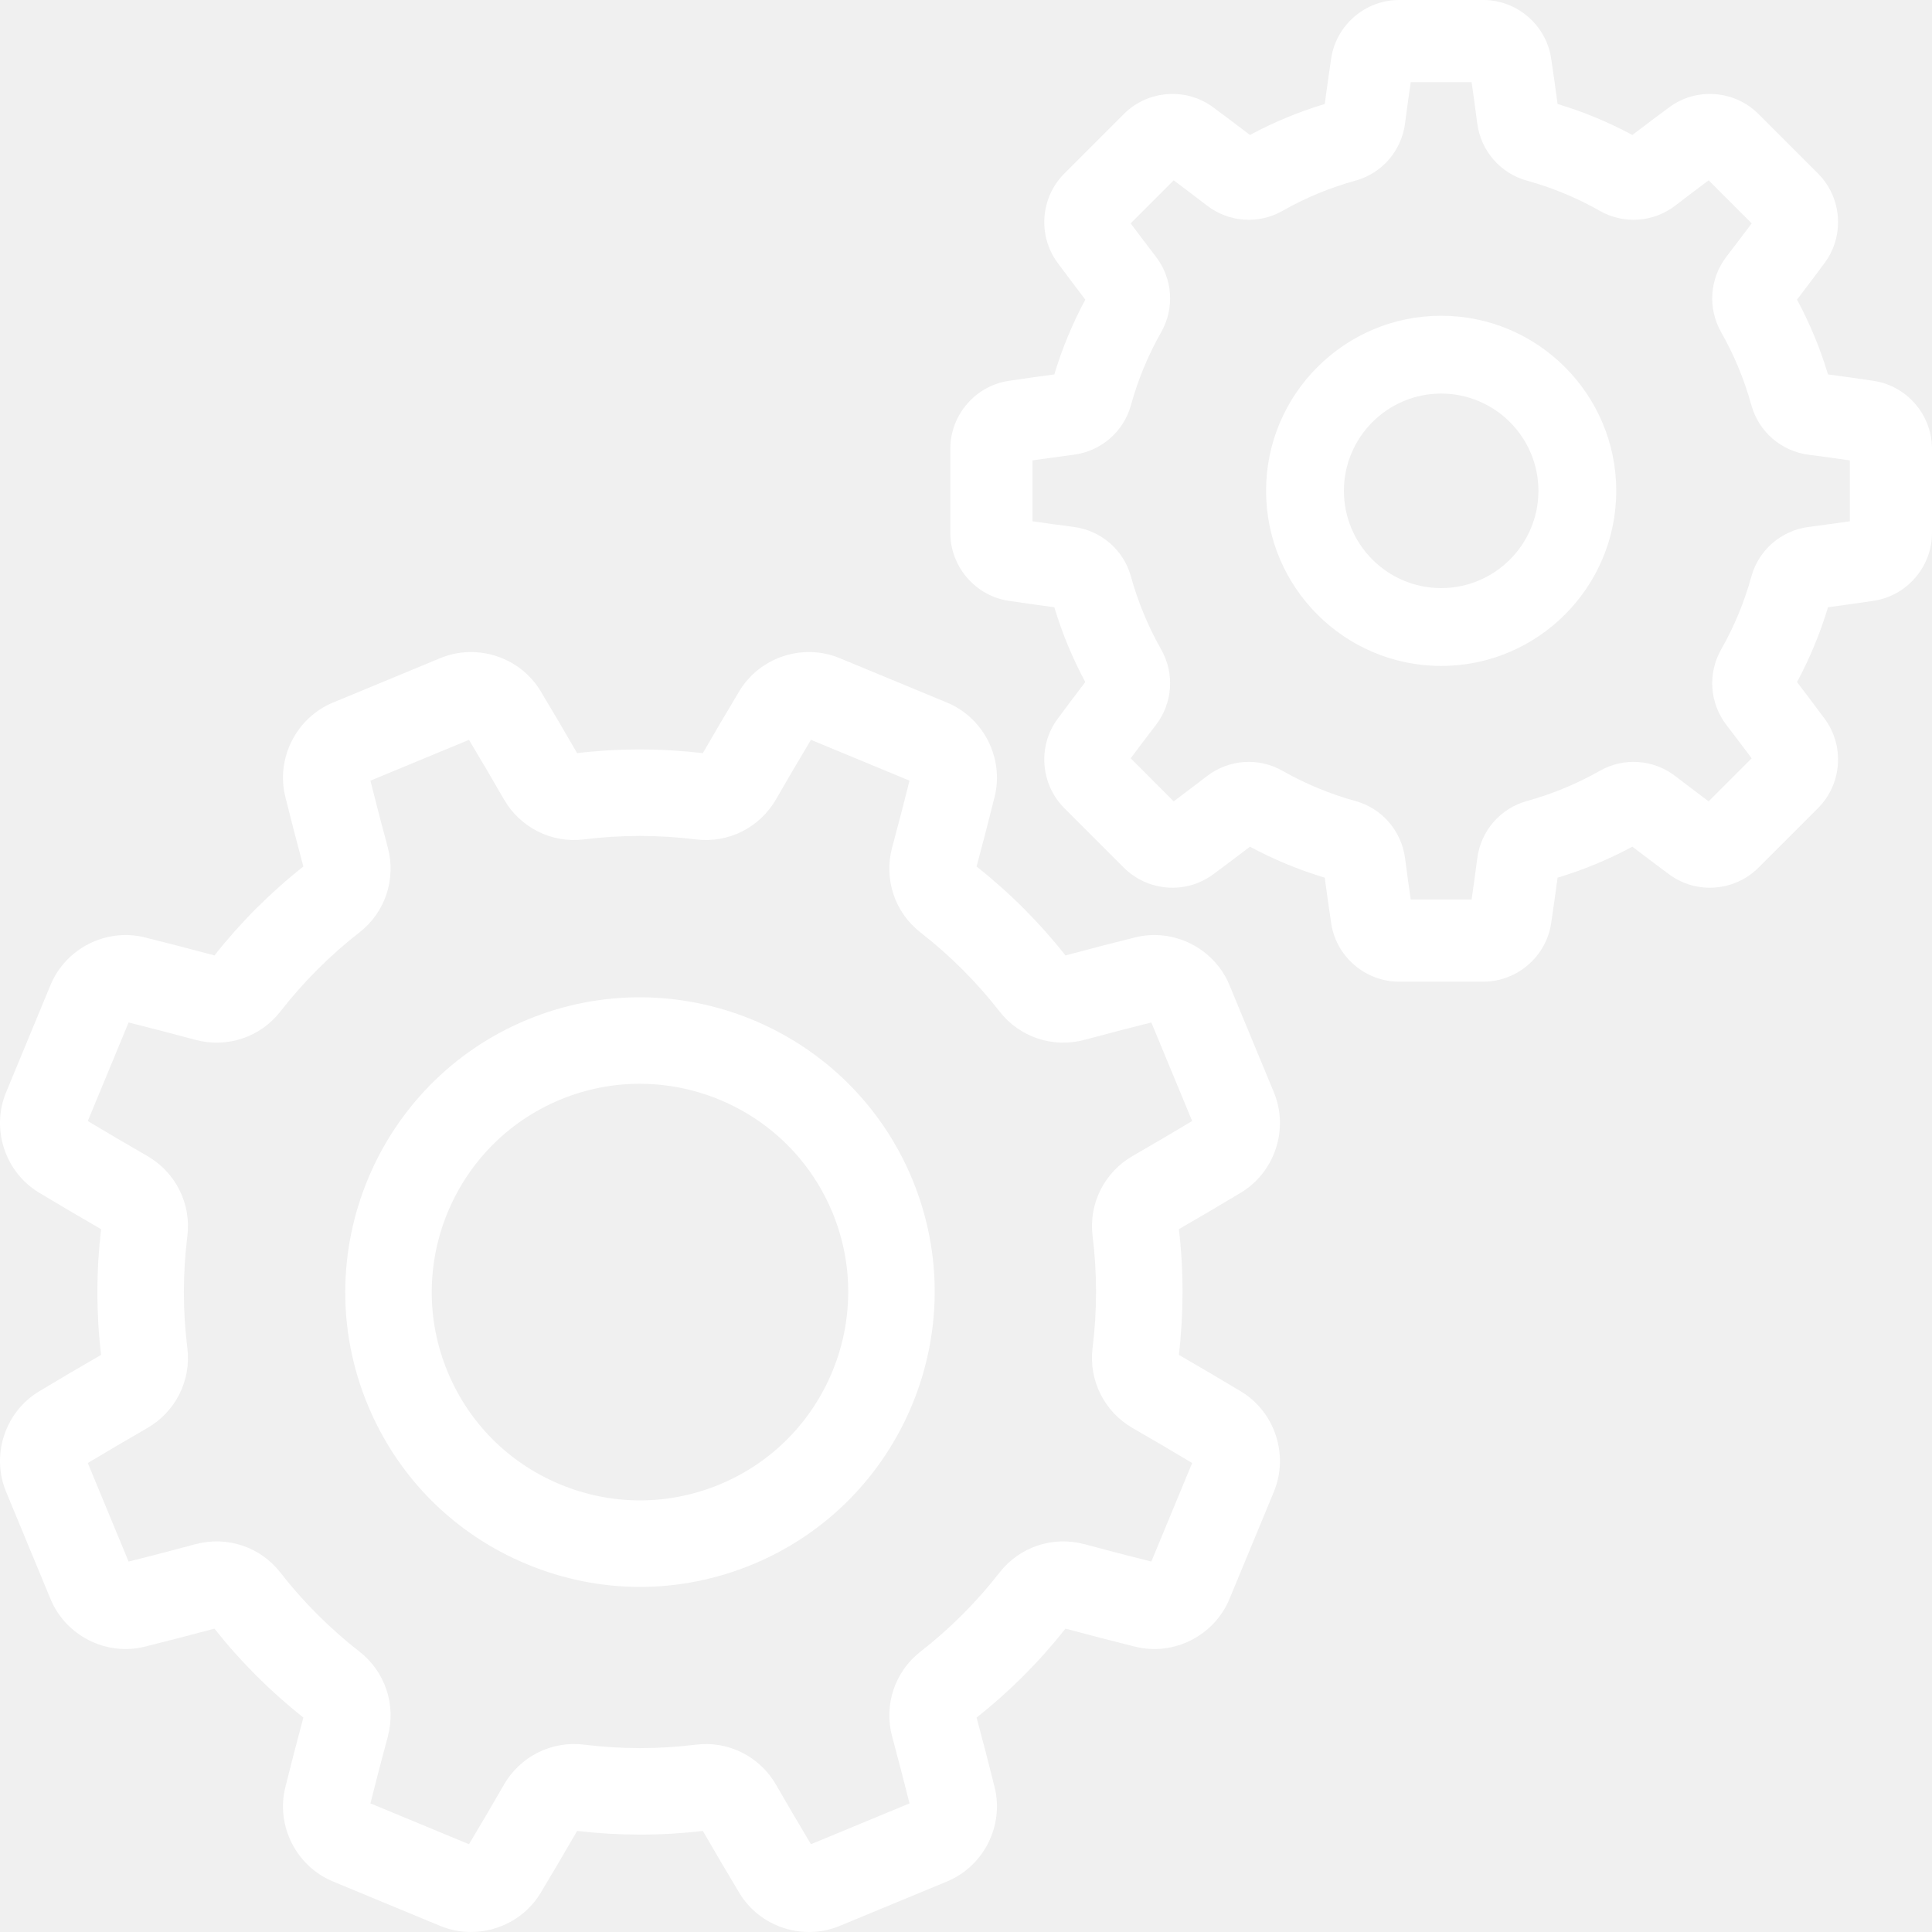
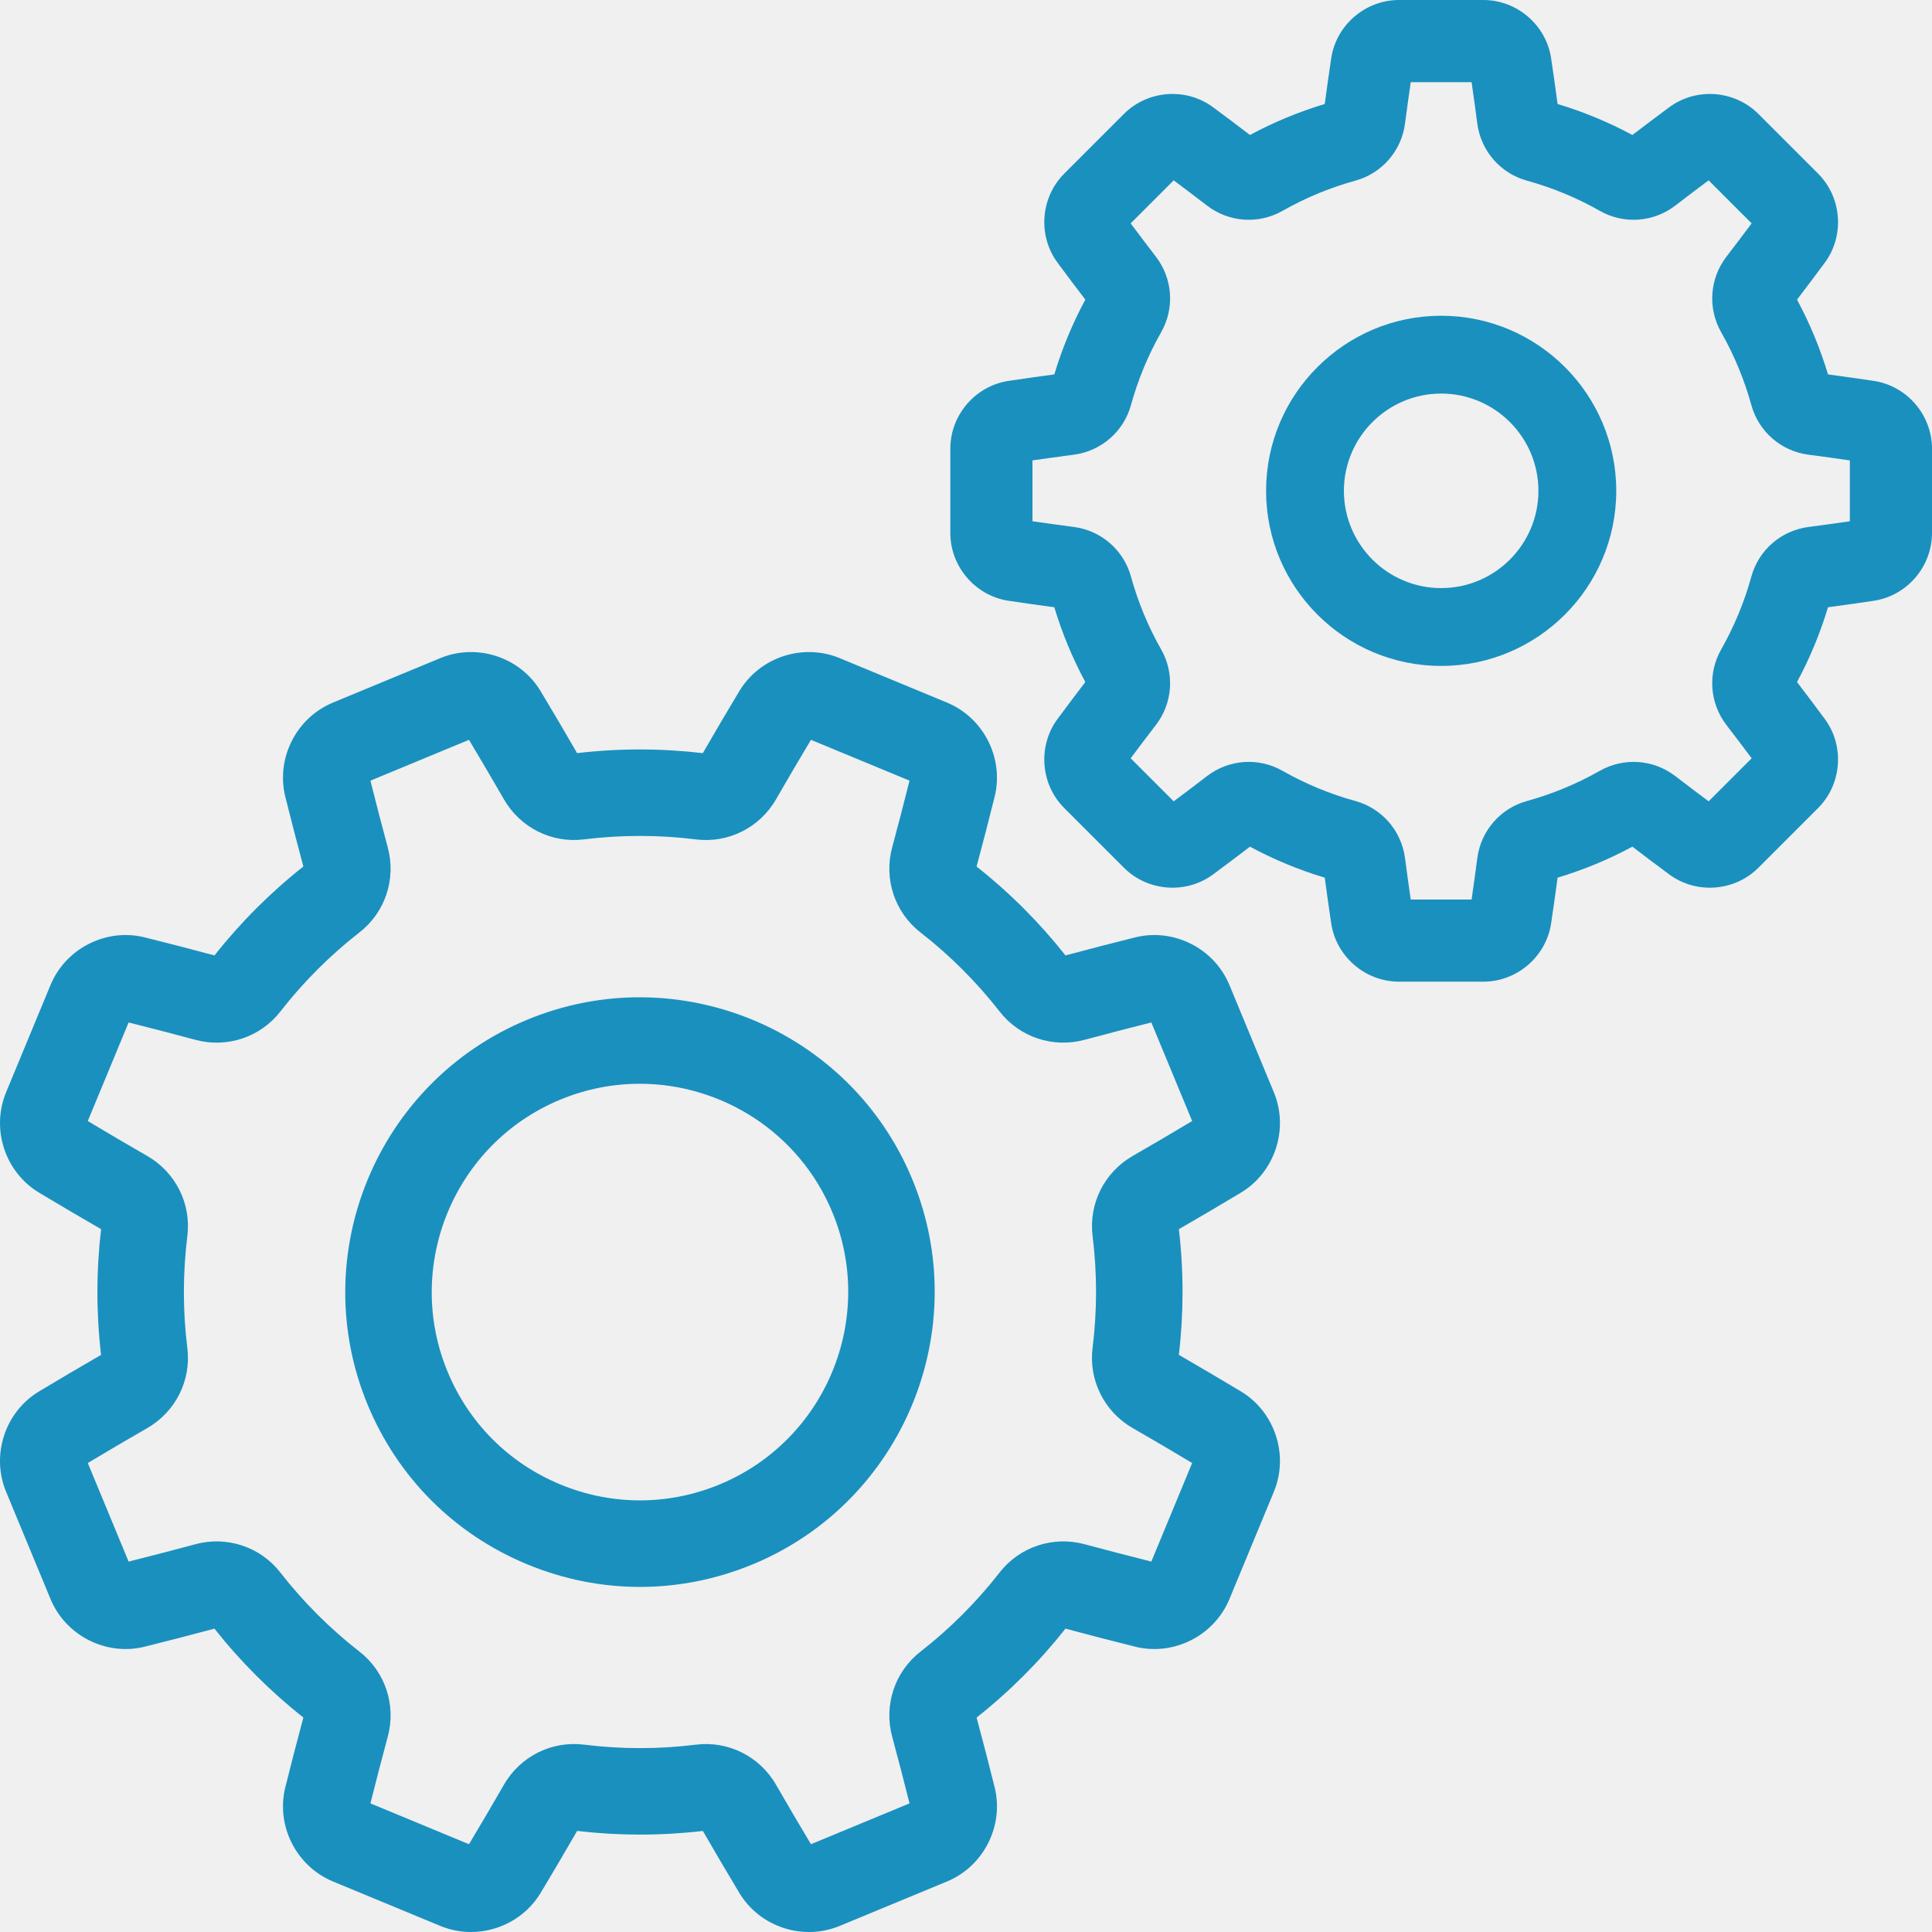
<svg xmlns="http://www.w3.org/2000/svg" version="1.1" id="Layer_1" x="0px" y="0px" viewBox="0 0 512 512" style="enable-background:new 0 0 512 512;" xml:space="preserve" width="512px" height="512px">
  <g>
    <g>
-       <path d="M328.844,368.733c-5.383-3.235-10.908-6.487-16.433-9.675c1.299-11.07,1.302-22.268,0.006-33.316    c5.546-3.2,11.068-6.45,16.425-9.671c9.02-5.42,12.78-16.856,8.744-26.603c0,0,0,0-0.001-0.001l-11.771-28.418    c-4.037-9.744-14.777-15.175-24.993-12.63c-6.071,1.511-12.274,3.118-18.455,4.776c-6.901-8.732-14.82-16.649-23.563-23.554    c1.658-6.182,3.266-12.388,4.778-18.461c2.545-10.211-2.885-20.955-12.629-24.992l-28.418-11.771    c-9.744-4.038-21.183-0.281-26.605,8.741c-3.229,5.374-6.482,10.899-9.674,16.433c-11.067-1.299-22.263-1.302-33.316-0.007    c-3.202-5.551-6.453-11.074-9.67-16.426c-5.424-9.02-16.86-12.778-26.605-8.741l-28.418,11.771    c-9.742,4.036-15.174,14.781-12.629,24.992c1.515,6.085,3.121,12.289,4.776,18.455c-8.731,6.899-16.649,14.82-23.553,23.563    c-6.196-1.663-12.402-3.269-18.463-4.779c-10.214-2.547-20.956,2.888-24.993,12.631L1.615,289.467    c-4.035,9.745-0.276,21.182,8.742,26.602c5.375,3.23,10.9,6.482,16.433,9.675c-1.298,11.066-1.301,22.262-0.006,33.316    c-5.538,3.195-11.06,6.446-16.429,9.672c-9.018,5.421-12.777,16.857-8.741,26.603l11.772,28.418    c4.036,9.743,14.775,15.176,24.993,12.63c6.064-1.51,12.268-3.116,18.453-4.776c6.901,8.731,14.82,16.647,23.563,23.553    c-1.66,6.189-3.267,12.395-4.778,18.461c-2.545,10.211,2.885,20.956,12.629,24.992l28.419,11.772    c2.64,1.093,5.403,1.615,8.137,1.615c7.362,0,14.514-3.779,18.471-10.355c3.205-5.333,6.456-10.856,9.674-16.432    c11.065,1.297,22.264,1.299,33.316,0.006c3.179,5.512,6.43,11.034,9.67,16.427c5.422,9.02,16.858,12.777,26.605,8.741    l28.418-11.771c9.742-4.036,15.174-14.781,12.629-24.992c-1.503-6.033-3.109-12.237-4.776-18.455    c8.729-6.899,16.648-14.819,23.554-23.562c6.178,1.657,12.384,3.263,18.46,4.777c10.211,2.547,20.956-2.884,24.993-12.63    l11.771-28.419C341.621,385.59,337.862,374.153,328.844,368.733z M305.116,413.834c-5.837-1.462-11.787-3.008-17.703-4.602    c-8.376-2.253-17.215,0.692-22.519,7.507c-6.096,7.83-13.151,14.886-20.968,20.973c-6.807,5.302-9.748,14.138-7.493,22.509    c1.603,5.954,3.148,11.9,4.601,17.696l-26.122,10.819c-3.107-5.184-6.218-10.481-9.259-15.765    c-4.327-7.514-12.655-11.678-21.216-10.618c-9.831,1.221-19.81,1.22-29.654-0.005c-8.585-1.066-16.906,3.098-21.232,10.614    c-3.078,5.344-6.19,10.644-9.263,15.773l-26.122-10.82c1.461-5.827,3.007-11.776,4.603-17.701    c2.255-8.375-0.692-17.215-7.507-22.52c-7.83-6.095-14.885-13.149-20.973-20.965c-5.3-6.809-14.136-9.749-22.51-7.495    c-5.923,1.595-11.87,3.141-17.695,4.601l-10.82-26.121c5.16-3.094,10.459-6.205,15.765-9.26    c7.515-4.327,11.683-12.653,10.619-21.215c-1.223-9.832-1.22-19.81,0.003-29.655c1.068-8.57-3.097-16.905-10.616-21.233    c-5.304-3.054-10.604-6.166-15.772-9.265l10.82-26.121c5.82,1.459,11.768,3.005,17.702,4.602    c8.372,2.256,17.212-0.692,22.52-7.507c6.095-7.83,13.15-14.886,20.965-20.972c6.808-5.301,9.749-14.138,7.494-22.512    c-1.59-5.904-3.136-11.85-4.601-17.694l26.122-10.819c3.084,5.146,6.196,10.444,9.259,15.765    c4.328,7.515,12.663,11.689,21.216,10.618c9.827-1.223,19.804-1.223,29.657,0.005c8.575,1.068,16.905-3.102,21.231-10.617    c3.053-5.304,6.166-10.604,9.262-15.771l26.122,10.819c-1.462,5.833-3.008,11.782-4.603,17.703    c-2.255,8.374,0.692,17.214,7.507,22.519c7.829,6.095,14.885,13.149,20.973,20.965c5.3,6.807,14.133,9.748,22.511,7.494    c5.919-1.594,11.865-3.14,17.694-4.601l10.819,26.121c-5.153,3.089-10.451,6.2-15.765,9.26    c-7.515,4.327-11.684,12.654-10.619,21.216c1.223,9.827,1.221,19.806-0.005,29.657c-1.066,8.571,3.101,16.904,10.617,21.231    c5.296,3.049,10.596,6.161,15.772,9.263L305.116,413.834z" fill="#FFFFFF" />
+       <path d="M328.844,368.733c-5.383-3.235-10.908-6.487-16.433-9.675c1.299-11.07,1.302-22.268,0.006-33.316    c5.546-3.2,11.068-6.45,16.425-9.671c9.02-5.42,12.78-16.856,8.744-26.603c0,0,0,0-0.001-0.001l-11.771-28.418    c-4.037-9.744-14.777-15.175-24.993-12.63c-6.071,1.511-12.274,3.118-18.455,4.776c-6.901-8.732-14.82-16.649-23.563-23.554    c1.658-6.182,3.266-12.388,4.778-18.461c2.545-10.211-2.885-20.955-12.629-24.992l-28.418-11.771    c-9.744-4.038-21.183-0.281-26.605,8.741c-3.229,5.374-6.482,10.899-9.674,16.433c-11.067-1.299-22.263-1.302-33.316-0.007    c-3.202-5.551-6.453-11.074-9.67-16.426c-5.424-9.02-16.86-12.778-26.605-8.741l-28.418,11.771    c-9.742,4.036-15.174,14.781-12.629,24.992c1.515,6.085,3.121,12.289,4.776,18.455c-8.731,6.899-16.649,14.82-23.553,23.563    c-6.196-1.663-12.402-3.269-18.463-4.779c-10.214-2.547-20.956,2.888-24.993,12.631L1.615,289.467    c-4.035,9.745-0.276,21.182,8.742,26.602c5.375,3.23,10.9,6.482,16.433,9.675c-1.298,11.066-1.301,22.262-0.006,33.316    c-5.538,3.195-11.06,6.446-16.429,9.672c-9.018,5.421-12.777,16.857-8.741,26.603l11.772,28.418    c4.036,9.743,14.775,15.176,24.993,12.63c6.064-1.51,12.268-3.116,18.453-4.776c6.901,8.731,14.82,16.647,23.563,23.553    c-1.66,6.189-3.267,12.395-4.778,18.461c-2.545,10.211,2.885,20.956,12.629,24.992l28.419,11.772    c2.64,1.093,5.403,1.615,8.137,1.615c7.362,0,14.514-3.779,18.471-10.355c3.205-5.333,6.456-10.856,9.674-16.432    c11.065,1.297,22.264,1.299,33.316,0.006c3.179,5.512,6.43,11.034,9.67,16.427c5.422,9.02,16.858,12.777,26.605,8.741    l28.418-11.771c9.742-4.036,15.174-14.781,12.629-24.992c-1.503-6.033-3.109-12.237-4.776-18.455    c8.729-6.899,16.648-14.819,23.554-23.562c6.178,1.657,12.384,3.263,18.46,4.777c10.211,2.547,20.956-2.884,24.993-12.63    l11.771-28.419C341.621,385.59,337.862,374.153,328.844,368.733z M305.116,413.834c-5.837-1.462-11.787-3.008-17.703-4.602    c-8.376-2.253-17.215,0.692-22.519,7.507c-6.096,7.83-13.151,14.886-20.968,20.973c-6.807,5.302-9.748,14.138-7.493,22.509    c1.603,5.954,3.148,11.9,4.601,17.696l-26.122,10.819c-3.107-5.184-6.218-10.481-9.259-15.765    c-4.327-7.514-12.655-11.678-21.216-10.618c-9.831,1.221-19.81,1.22-29.654-0.005c-8.585-1.066-16.906,3.098-21.232,10.614    c-3.078,5.344-6.19,10.644-9.263,15.773l-26.122-10.82c1.461-5.827,3.007-11.776,4.603-17.701    c2.255-8.375-0.692-17.215-7.507-22.52c-7.83-6.095-14.885-13.149-20.973-20.965c-5.3-6.809-14.136-9.749-22.51-7.495    c-5.923,1.595-11.87,3.141-17.695,4.601l-10.82-26.121c5.16-3.094,10.459-6.205,15.765-9.26    c7.515-4.327,11.683-12.653,10.619-21.215c-1.223-9.832-1.22-19.81,0.003-29.655c1.068-8.57-3.097-16.905-10.616-21.233    c-5.304-3.054-10.604-6.166-15.772-9.265l10.82-26.121c5.82,1.459,11.768,3.005,17.702,4.602    c8.372,2.256,17.212-0.692,22.52-7.507c6.095-7.83,13.15-14.886,20.965-20.972c6.808-5.301,9.749-14.138,7.494-22.512    c-1.59-5.904-3.136-11.85-4.601-17.694l26.122-10.819c3.084,5.146,6.196,10.444,9.259,15.765    c4.328,7.515,12.663,11.689,21.216,10.618c9.827-1.223,19.804-1.223,29.657,0.005c8.575,1.068,16.905-3.102,21.231-10.617    c3.053-5.304,6.166-10.604,9.262-15.771l26.122,10.819c-1.462,5.833-3.008,11.782-4.603,17.703    c-2.255,8.374,0.692,17.214,7.507,22.519c7.829,6.095,14.885,13.149,20.973,20.965c5.3,6.807,14.133,9.748,22.511,7.494    c5.919-1.594,11.865-3.14,17.694-4.601l10.819,26.121c-5.153,3.089-10.451,6.2-15.765,9.26    c-7.515,4.327-11.684,12.654-10.619,21.216c1.223,9.827,1.221,19.806-0.005,29.657c-1.066,8.571,3.101,16.904,10.617,21.231    c5.296,3.049,10.596,6.161,15.772,9.263L305.116,413.834z" fill="#1a90bf" />
    </g>
  </g>
  <g>
    <g>
-       <path d="M241.762,312.511c0,0,0,0-0.001-0.001c-16.48-39.789-62.256-58.752-102.051-42.271    C99.922,286.721,80.958,332.501,97.44,372.29c7.983,19.276,22.997,34.287,42.271,42.272c9.637,3.991,19.763,5.987,29.889,5.987    s20.252-1.996,29.891-5.987C239.279,398.08,258.242,352.301,241.762,312.511z M190.72,393.388c-13.618,5.641-28.617,5.64-42.239,0    c-13.618-5.641-24.225-16.249-29.867-29.868c-11.647-28.114,1.753-60.462,29.868-72.107c6.885-2.852,14.021-4.202,21.047-4.202    c21.667,0,42.265,12.84,51.06,34.07C232.234,349.395,218.834,381.742,190.72,393.388z" fill="#FFFFFF" />
+       <path d="M241.762,312.511c0,0,0,0-0.001-0.001c-16.48-39.789-62.256-58.752-102.051-42.271    C99.922,286.721,80.958,332.501,97.44,372.29c7.983,19.276,22.997,34.287,42.271,42.272c9.637,3.991,19.763,5.987,29.889,5.987    s20.252-1.996,29.891-5.987C239.279,398.08,258.242,352.301,241.762,312.511z M190.72,393.388c-13.618,5.641-28.617,5.64-42.239,0    c-13.618-5.641-24.225-16.249-29.867-29.868c-11.647-28.114,1.753-60.462,29.868-72.107c6.885-2.852,14.021-4.202,21.047-4.202    c21.667,0,42.265,12.84,51.06,34.07C232.234,349.395,218.834,381.742,190.72,393.388z" fill="#1a90bf" />
    </g>
  </g>
  <g>
    <g>
-       <path d="M496.553,100.936c-3.956-0.592-8.019-1.167-12.111-1.713c-2.062-6.857-4.816-13.505-8.214-19.819    c2.504-3.275,4.972-6.556,7.357-9.779c5.295-7.161,4.529-17.317-1.78-23.623l-15.808-15.806    c-6.309-6.31-16.465-7.075-23.624-1.778c-3.234,2.393-6.514,4.86-9.779,7.355c-6.313-3.398-12.96-6.152-19.819-8.215    c-0.547-4.092-1.12-8.155-1.712-12.11C409.746,6.642,402.024,0,393.102,0h-22.356c-8.922,0-16.644,6.642-17.961,15.447    c-0.591,3.953-1.165,8.017-1.712,12.11c-6.859,2.063-13.507,4.817-19.819,8.215c-3.263-2.496-6.545-4.964-9.778-7.355    c-7.161-5.297-17.317-4.532-23.624,1.777l-15.806,15.805c-6.31,6.308-7.077,16.465-1.78,23.627    c2.383,3.222,4.851,6.504,7.354,9.778c-3.396,6.313-6.151,12.96-8.214,19.819c-4.091,0.547-8.155,1.121-12.11,1.713    c-8.807,1.318-15.449,9.039-15.449,17.962v22.355c0,8.922,6.64,16.644,15.447,17.962c3.956,0.592,8.019,1.167,12.111,1.713    c2.063,6.858,4.817,13.505,8.214,19.819c-2.501,3.272-4.969,6.552-7.357,9.779c-5.294,7.159-4.529,17.317,1.78,23.622    l15.808,15.808c6.308,6.31,16.464,7.074,23.624,1.778c3.234-2.391,6.514-4.86,9.778-7.354c6.315,3.398,12.963,6.152,19.82,8.214    c0.545,4.091,1.12,8.155,1.712,12.111c1.318,8.806,9.04,15.448,17.962,15.448h22.356c8.922,0,16.644-6.64,17.961-15.449    c0.591-3.956,1.165-8.019,1.712-12.111c6.858-2.061,13.505-4.817,19.819-8.215c3.263,2.496,6.545,4.964,9.778,7.356    c7.159,5.297,17.317,4.532,23.624-1.777l15.808-15.806c6.309-6.308,7.075-16.465,1.778-23.626    c-2.386-3.226-4.854-6.508-7.354-9.777c3.396-6.313,6.151-12.959,8.214-19.819c4.091-0.547,8.155-1.121,12.11-1.713    c8.807-1.318,15.449-9.039,15.449-17.962v-22.355C512,109.976,505.359,102.254,496.553,100.936z M490.228,138.142    c-3.592,0.521-7.257,1.027-10.934,1.506c-7.273,0.949-13.227,6.111-15.165,13.149c-1.857,6.739-4.552,13.242-8.009,19.328    c-3.611,6.353-3.054,14.215,1.419,20.032c2.255,2.932,4.492,5.883,6.669,8.799l-11.404,11.405    c-2.925-2.183-5.876-4.419-8.802-6.669c-5.814-4.475-13.678-5.028-20.032-1.421c-6.087,3.458-12.59,6.153-19.325,8.01    c-7.042,1.94-12.204,7.894-13.15,15.165c-0.479,3.677-0.984,7.343-1.506,10.935h-16.13c-0.521-3.592-1.026-7.257-1.506-10.931    c-0.949-7.274-6.11-13.228-13.15-15.168c-6.737-1.856-13.238-4.551-19.327-8.009c-6.354-3.61-14.218-3.055-20.031,1.419    c-2.927,2.251-5.876,4.486-8.803,6.669l-11.404-11.405c2.177-2.919,4.413-5.868,6.671-8.803c4.47-5.815,5.027-13.677,1.417-20.03    c-3.457-6.086-6.152-12.59-8.009-19.327c-1.939-7.04-7.892-12.201-15.165-13.15c-3.677-0.48-7.343-0.984-10.935-1.507v-16.128    c3.592-0.521,7.257-1.027,10.934-1.506c7.273-0.949,13.227-6.111,15.165-13.149c1.857-6.738,4.551-13.241,8.009-19.328    c3.611-6.353,3.054-14.216-1.417-20.031c-2.259-2.936-4.495-5.886-6.67-8.8l11.404-11.405c2.925,2.183,5.875,4.419,8.8,6.668    c5.812,4.475,13.675,5.033,20.034,1.422c6.085-3.457,12.589-6.152,19.325-8.01c7.042-1.94,12.204-7.894,13.15-15.165    c0.48-3.677,0.986-7.342,1.507-10.934h16.13c0.521,3.591,1.026,7.256,1.505,10.931c0.949,7.274,6.111,13.228,13.15,15.167    c6.738,1.857,13.242,4.553,19.328,8.01c6.355,3.611,14.218,3.05,20.03-1.42c2.927-2.25,5.876-4.486,8.803-6.669l11.404,11.405    c-2.175,2.915-4.411,5.866-6.67,8.803c-4.471,5.814-5.027,13.676-1.419,20.029c3.457,6.088,6.152,12.592,8.009,19.328    c1.939,7.04,7.892,12.201,15.165,13.15c3.677,0.48,7.343,0.985,10.935,1.507V138.142z" fill="#FFFFFF" />
+       <path d="M496.553,100.936c-3.956-0.592-8.019-1.167-12.111-1.713c-2.062-6.857-4.816-13.505-8.214-19.819    c2.504-3.275,4.972-6.556,7.357-9.779c5.295-7.161,4.529-17.317-1.78-23.623l-15.808-15.806    c-6.309-6.31-16.465-7.075-23.624-1.778c-3.234,2.393-6.514,4.86-9.779,7.355c-6.313-3.398-12.96-6.152-19.819-8.215    c-0.547-4.092-1.12-8.155-1.712-12.11C409.746,6.642,402.024,0,393.102,0h-22.356c-8.922,0-16.644,6.642-17.961,15.447    c-0.591,3.953-1.165,8.017-1.712,12.11c-6.859,2.063-13.507,4.817-19.819,8.215c-3.263-2.496-6.545-4.964-9.778-7.355    c-7.161-5.297-17.317-4.532-23.624,1.777l-15.806,15.805c-6.31,6.308-7.077,16.465-1.78,23.627    c2.383,3.222,4.851,6.504,7.354,9.778c-3.396,6.313-6.151,12.96-8.214,19.819c-4.091,0.547-8.155,1.121-12.11,1.713    c-8.807,1.318-15.449,9.039-15.449,17.962v22.355c0,8.922,6.64,16.644,15.447,17.962c3.956,0.592,8.019,1.167,12.111,1.713    c2.063,6.858,4.817,13.505,8.214,19.819c-2.501,3.272-4.969,6.552-7.357,9.779c-5.294,7.159-4.529,17.317,1.78,23.622    l15.808,15.808c6.308,6.31,16.464,7.074,23.624,1.778c3.234-2.391,6.514-4.86,9.778-7.354c6.315,3.398,12.963,6.152,19.82,8.214    c0.545,4.091,1.12,8.155,1.712,12.111c1.318,8.806,9.04,15.448,17.962,15.448h22.356c8.922,0,16.644-6.64,17.961-15.449    c0.591-3.956,1.165-8.019,1.712-12.111c6.858-2.061,13.505-4.817,19.819-8.215c3.263,2.496,6.545,4.964,9.778,7.356    c7.159,5.297,17.317,4.532,23.624-1.777l15.808-15.806c6.309-6.308,7.075-16.465,1.778-23.626    c-2.386-3.226-4.854-6.508-7.354-9.777c3.396-6.313,6.151-12.959,8.214-19.819c4.091-0.547,8.155-1.121,12.11-1.713    c8.807-1.318,15.449-9.039,15.449-17.962v-22.355C512,109.976,505.359,102.254,496.553,100.936z M490.228,138.142    c-3.592,0.521-7.257,1.027-10.934,1.506c-7.273,0.949-13.227,6.111-15.165,13.149c-1.857,6.739-4.552,13.242-8.009,19.328    c-3.611,6.353-3.054,14.215,1.419,20.032c2.255,2.932,4.492,5.883,6.669,8.799l-11.404,11.405    c-2.925-2.183-5.876-4.419-8.802-6.669c-5.814-4.475-13.678-5.028-20.032-1.421c-6.087,3.458-12.59,6.153-19.325,8.01    c-7.042,1.94-12.204,7.894-13.15,15.165c-0.479,3.677-0.984,7.343-1.506,10.935h-16.13c-0.521-3.592-1.026-7.257-1.506-10.931    c-0.949-7.274-6.11-13.228-13.15-15.168c-6.737-1.856-13.238-4.551-19.327-8.009c-6.354-3.61-14.218-3.055-20.031,1.419    c-2.927,2.251-5.876,4.486-8.803,6.669l-11.404-11.405c2.177-2.919,4.413-5.868,6.671-8.803c4.47-5.815,5.027-13.677,1.417-20.03    c-3.457-6.086-6.152-12.59-8.009-19.327c-1.939-7.04-7.892-12.201-15.165-13.15c-3.677-0.48-7.343-0.984-10.935-1.507v-16.128    c3.592-0.521,7.257-1.027,10.934-1.506c7.273-0.949,13.227-6.111,15.165-13.149c1.857-6.738,4.551-13.241,8.009-19.328    c3.611-6.353,3.054-14.216-1.417-20.031c-2.259-2.936-4.495-5.886-6.67-8.8l11.404-11.405c2.925,2.183,5.875,4.419,8.8,6.668    c5.812,4.475,13.675,5.033,20.034,1.422c6.085-3.457,12.589-6.152,19.325-8.01c7.042-1.94,12.204-7.894,13.15-15.165    c0.48-3.677,0.986-7.342,1.507-10.934h16.13c0.521,3.591,1.026,7.256,1.505,10.931c0.949,7.274,6.111,13.228,13.15,15.167    c6.738,1.857,13.242,4.553,19.328,8.01c6.355,3.611,14.218,3.05,20.03-1.42c2.927-2.25,5.876-4.486,8.803-6.669l11.404,11.405    c-2.175,2.915-4.411,5.866-6.67,8.803c-4.471,5.814-5.027,13.676-1.419,20.029c3.457,6.088,6.152,12.592,8.009,19.328    c1.939,7.04,7.892,12.201,15.165,13.15c3.677,0.48,7.343,0.985,10.935,1.507V138.142z" fill="#1a90bf" />
    </g>
  </g>
  <g>
    <g>
-       <path d="M381.924,83.675c-25.585,0-46.401,20.815-46.401,46.401c0,25.587,20.815,46.402,46.401,46.402    s46.401-20.815,46.401-46.402C428.325,104.49,407.51,83.675,381.924,83.675z M381.924,155.851    c-14.211,0-25.775-11.563-25.775-25.776c0-14.213,11.563-25.775,25.775-25.775c14.212,0,25.774,11.563,25.775,25.775    C407.699,144.288,396.136,155.851,381.924,155.851z" fill="#FFFFFF" />
+       <path d="M381.924,83.675c-25.585,0-46.401,20.815-46.401,46.401c0,25.587,20.815,46.402,46.401,46.402    s46.401-20.815,46.401-46.402C428.325,104.49,407.51,83.675,381.924,83.675z M381.924,155.851    c-14.211,0-25.775-11.563-25.775-25.776c0-14.213,11.563-25.775,25.775-25.775c14.212,0,25.774,11.563,25.775,25.775    C407.699,144.288,396.136,155.851,381.924,155.851z" fill="#1a90bf" />
    </g>
  </g>
  <g>
</g>
  <g>
</g>
  <g>
</g>
  <g>
</g>
  <g>
</g>
  <g>
</g>
  <g>
</g>
  <g>
</g>
  <g>
</g>
  <g>
</g>
  <g>
</g>
  <g>
</g>
  <g>
</g>
  <g>
</g>
  <g>
</g>
</svg>
